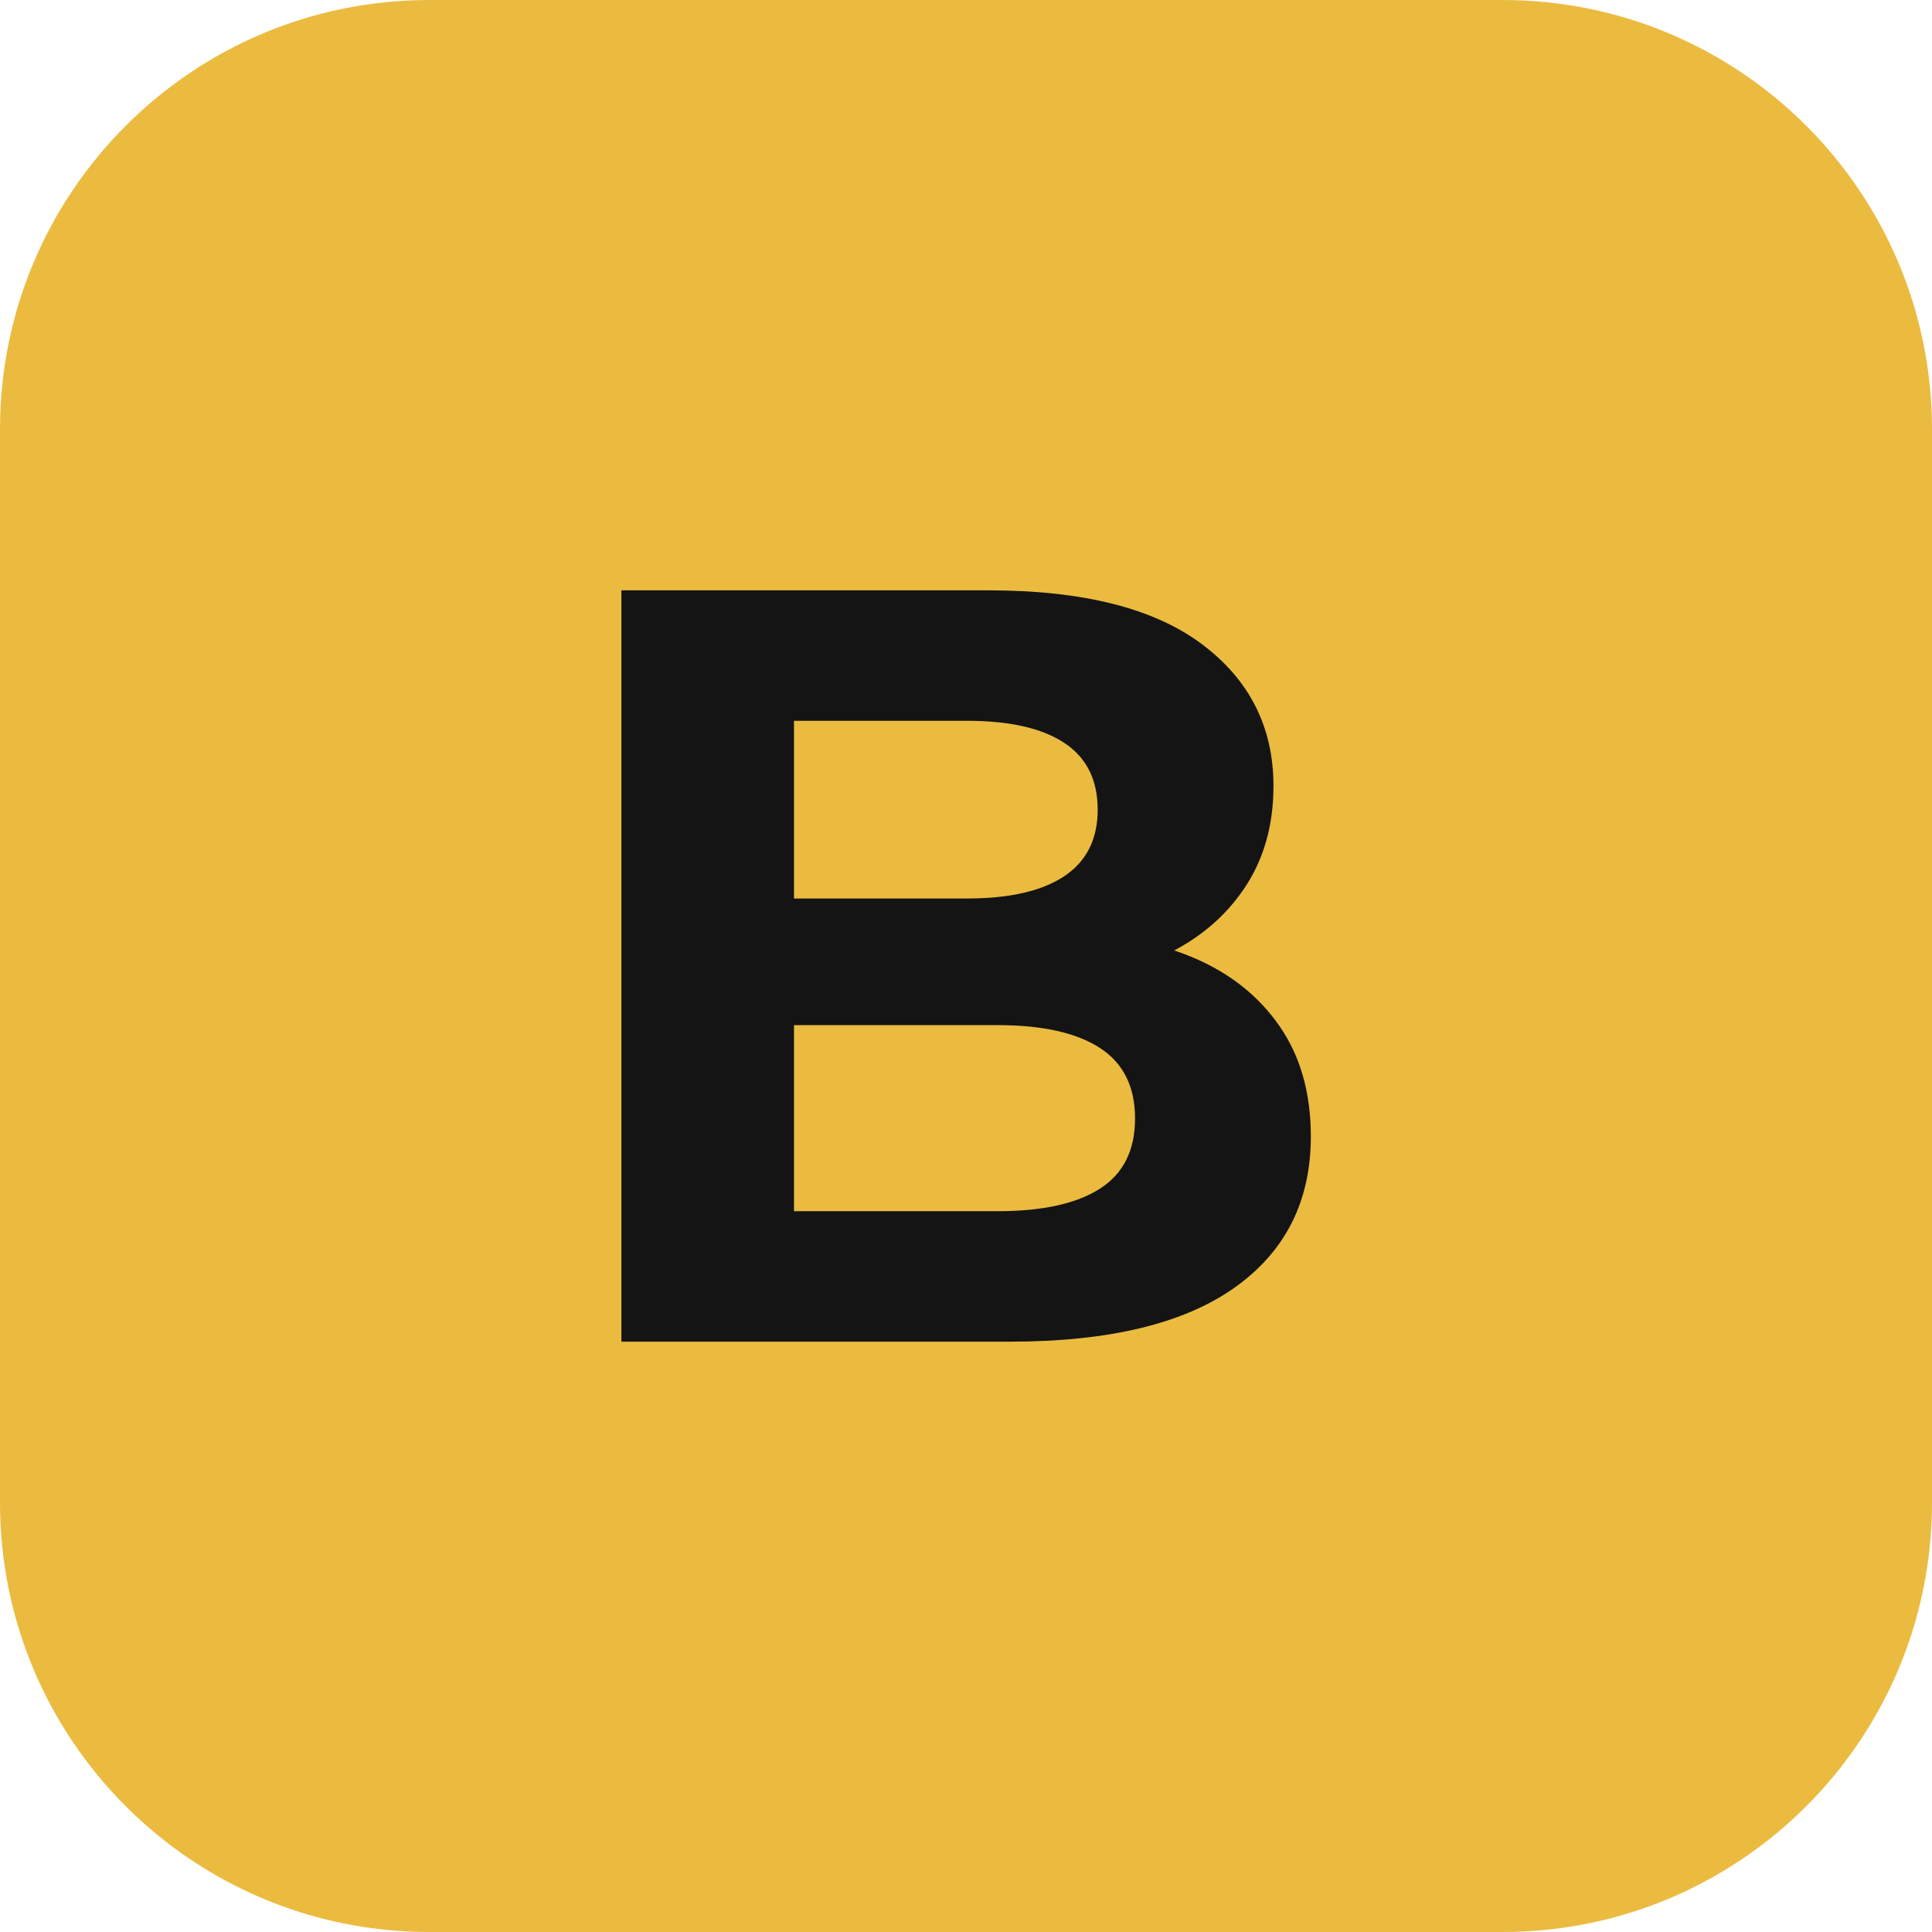
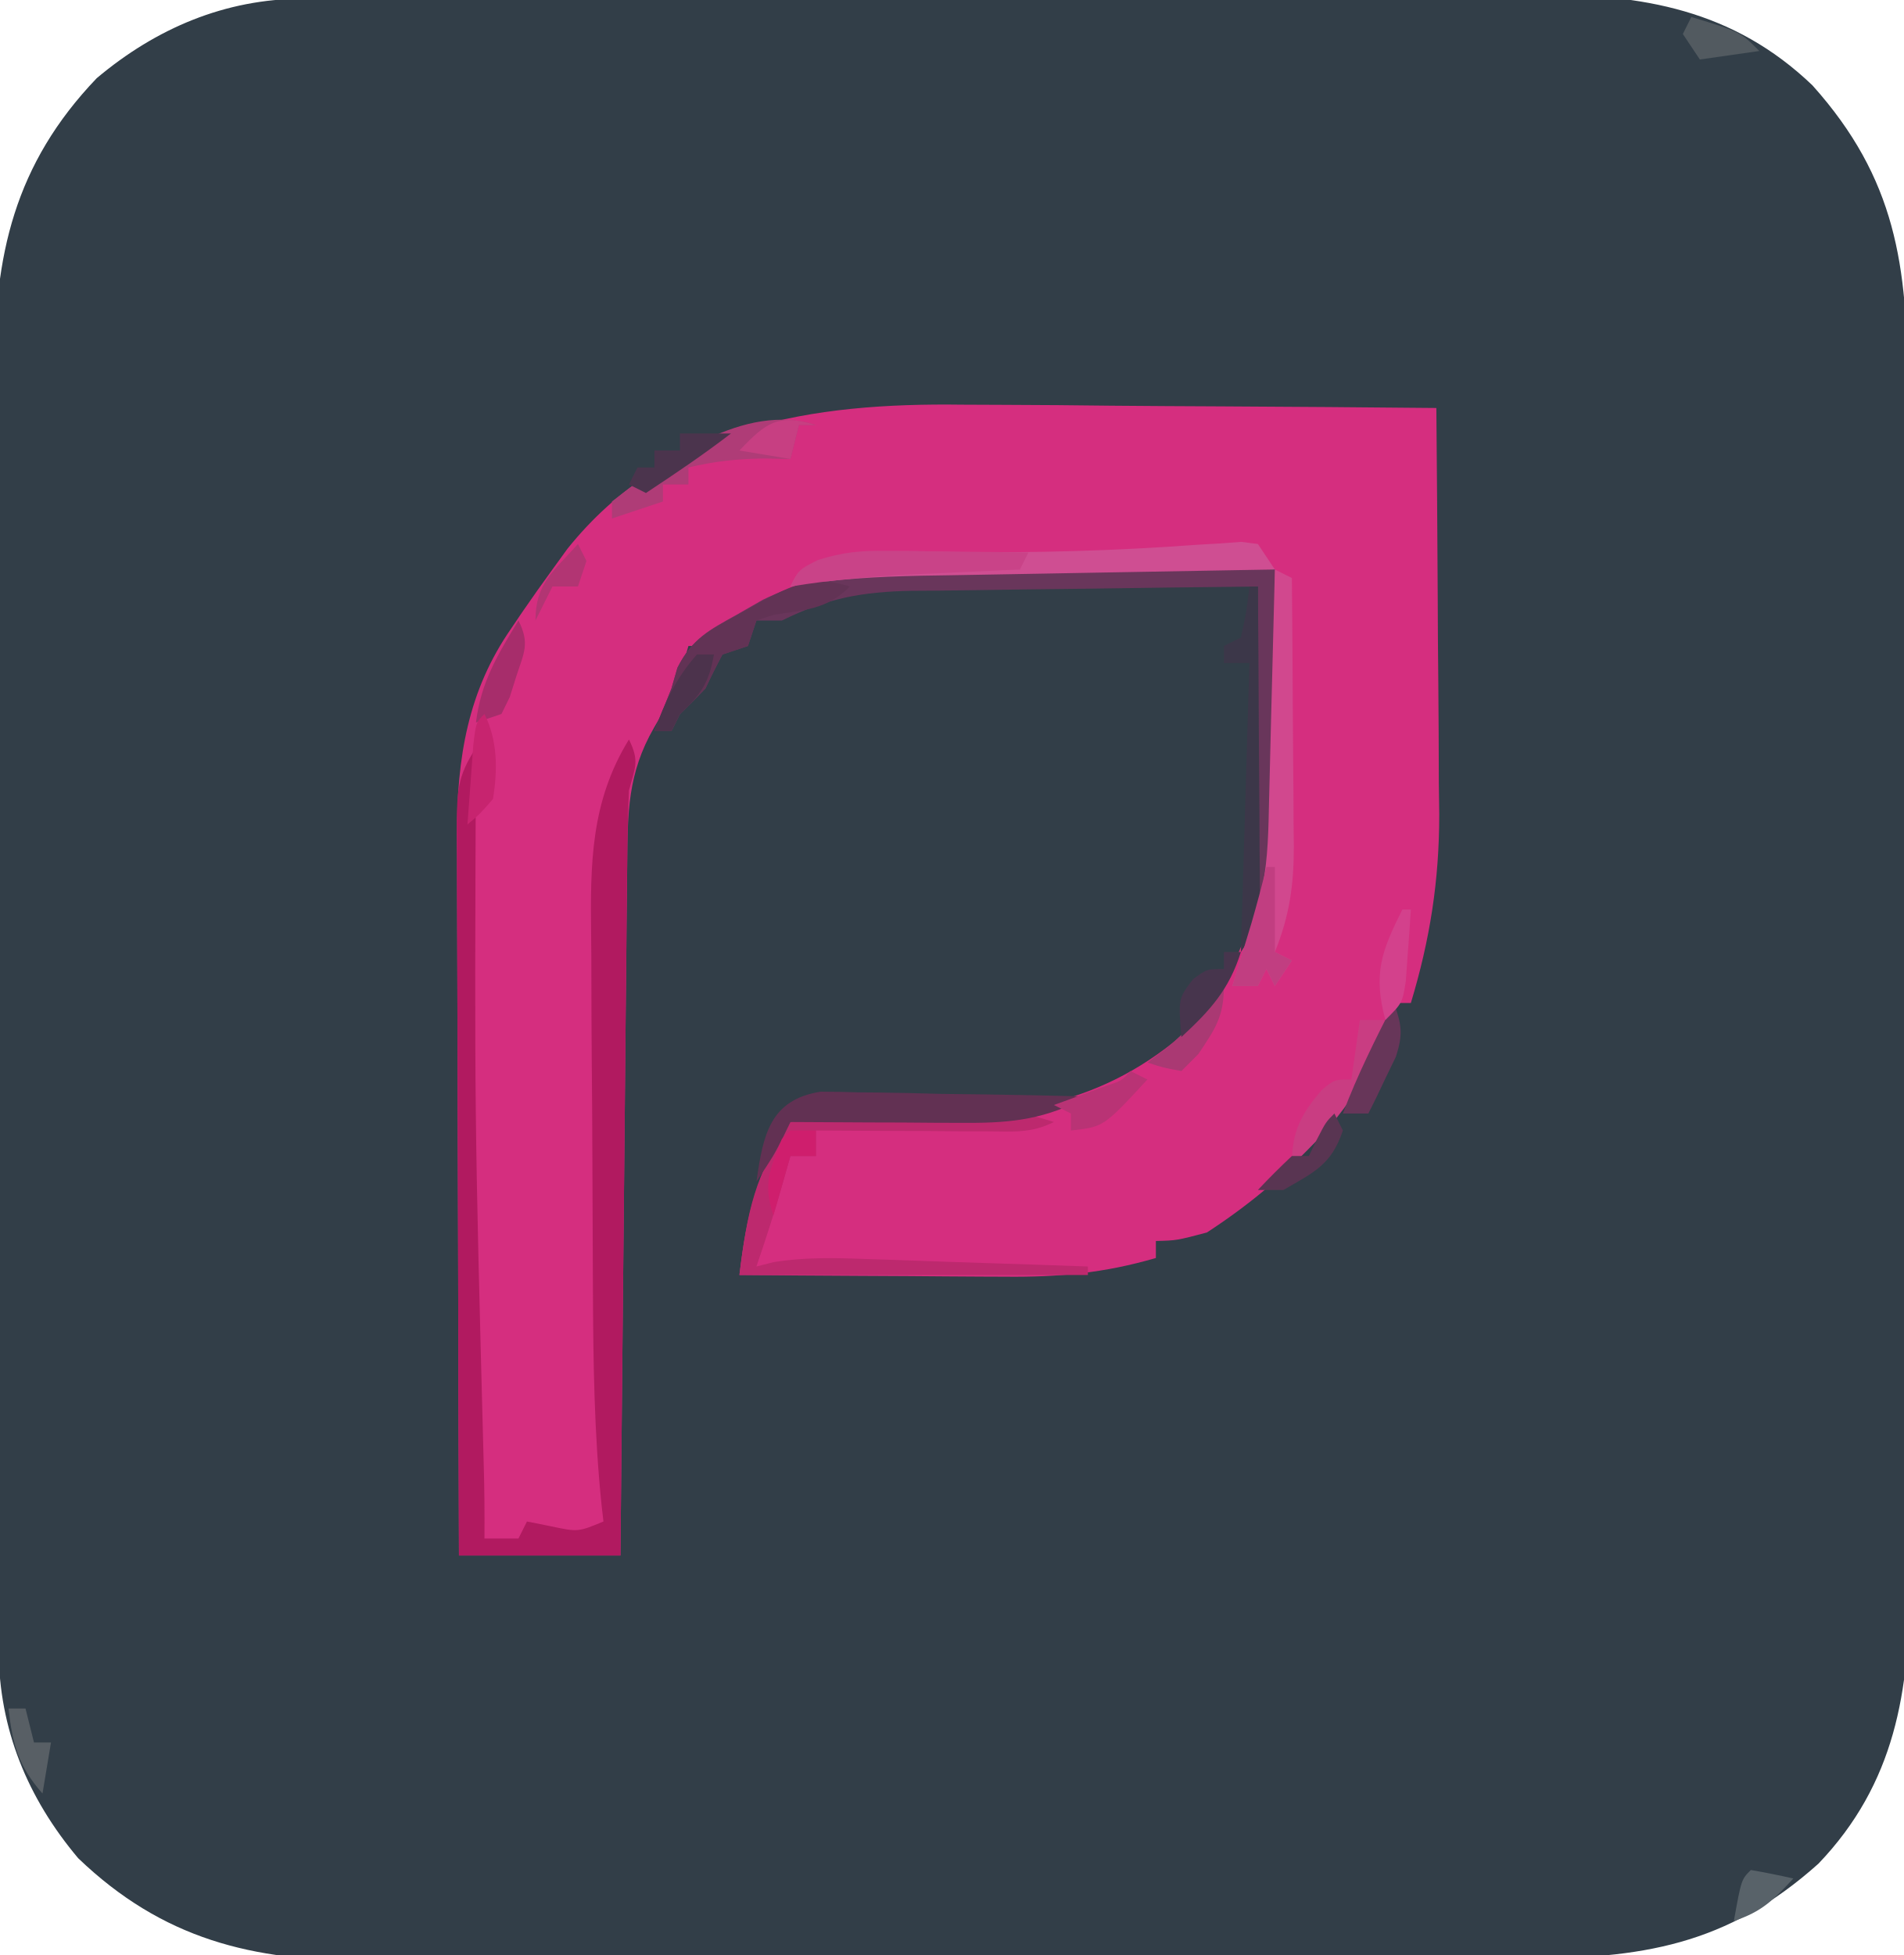
- <svg xmlns="http://www.w3.org/2000/svg" viewBox="0 0 512 512">
-   <rect width="512" height="512" rx="113.78" fill="#EBBB40" />
-   <g transform="translate(256 256) scale(0.62724) translate(-256 -256)">
-     <path fill="#141414" d="M110.407 414.72V97.28H265.508Q325.243 97.28 355.576 119.95Q385.909 142.621 385.909 179.994Q385.909 204.85 373.626 223.122Q361.342 241.395 339.915 251.457Q318.487 261.52 290.879 261.52L299.401 242.778Q329.472 242.778 352.487 252.661Q375.502 262.544 388.598 281.587Q401.695 300.629 401.695 328.018Q401.695 369.012 369.509 391.866Q337.323 414.72 274.577 414.72ZM183.327 359.597H269.339Q297.696 359.597 312.559 350.101Q327.422 340.605 327.422 320.426Q327.422 300.246 312.559 290.614Q297.696 280.981 269.339 280.981H177.986V227.477H256.469Q283.365 227.477 297.5 218.071Q311.636 208.665 311.636 189.94Q311.636 171.035 297.5 161.719Q283.365 152.403 256.469 152.403H183.327Z" />
-   </g>
+ <svg xmlns="http://www.w3.org/2000/svg" version="1.1" width="224" height="230">
+   <path d="M0 0 C1.01 -0.01 1.01 -0.01 2.04 -0.01 C4.29 -0.03 6.55 -0.03 8.81 -0.04 C10.42 -0.05 12.04 -0.06 13.66 -0.06 C18.97 -0.09 24.29 -0.11 29.6 -0.12 C31.43 -0.12 33.27 -0.13 35.1 -0.14 C42.72 -0.16 50.35 -0.18 57.97 -0.19 C68.89 -0.2 79.8 -0.24 90.71 -0.29 C98.39 -0.33 106.07 -0.35 113.75 -0.36 C118.33 -0.36 122.92 -0.37 127.5 -0.41 C131.82 -0.44 136.13 -0.44 140.45 -0.43 C142.03 -0.43 143.61 -0.44 145.18 -0.46 C157.62 -0.59 168.39 1.31 177.67 10.2 C187.49 21.16 188.87 31.44 188.84 45.66 C188.85 47.34 188.85 49.01 188.86 50.69 C188.89 55.23 188.89 59.76 188.89 64.3 C188.89 68.1 188.9 71.9 188.9 75.69 C188.92 84.66 188.93 93.62 188.92 102.58 C188.91 111.81 188.94 121.03 188.97 130.26 C189 138.2 189.01 146.14 189.01 154.08 C189.01 158.81 189.01 163.54 189.04 168.28 C189.06 172.73 189.06 177.19 189.04 181.64 C189.04 183.27 189.04 184.9 189.05 186.52 C189.16 199.04 187.38 210 178.37 219.41 C167.58 229.07 157.47 230.6 143.46 230.57 C141.84 230.58 140.23 230.59 138.61 230.6 C134.23 230.62 129.86 230.62 125.48 230.62 C121.82 230.62 118.16 230.63 114.49 230.64 C105.85 230.66 97.2 230.66 88.55 230.65 C79.65 230.65 70.76 230.67 61.86 230.71 C54.2 230.74 46.54 230.75 38.88 230.75 C34.32 230.74 29.75 230.75 25.18 230.77 C20.89 230.8 16.59 230.79 12.29 230.77 C10.72 230.77 9.15 230.78 7.59 230.79 C-5.88 230.91 -16.47 228.27 -26.38 218.77 C-32.36 211.67 -35.69 203.55 -35.74 194.34 C-35.74 193.3 -35.74 193.3 -35.75 192.23 C-35.76 189.89 -35.77 187.55 -35.77 185.21 C-35.78 183.54 -35.79 181.86 -35.8 180.19 C-35.83 174.68 -35.84 169.17 -35.86 163.66 C-35.86 161.76 -35.87 159.86 -35.87 157.96 C-35.89 150.06 -35.91 142.15 -35.92 134.25 C-35.94 122.94 -35.97 111.63 -36.03 100.32 C-36.07 92.36 -36.09 84.39 -36.09 76.43 C-36.1 71.68 -36.11 66.93 -36.14 62.18 C-36.17 57.71 -36.18 53.23 -36.17 48.76 C-36.17 47.12 -36.17 45.49 -36.19 43.85 C-36.33 30.27 -33.87 19.45 -24.2 9.35 C-17.19 3.46 -9.1 0.04 0 0 Z " fill="#323E48" transform="translate(35.58202,-0.1539001)" />
+   <path d="M0 0 C1.62 0.01 3.24 0.01 4.85 0.02 C9.07 0.03 13.28 0.07 17.49 0.12 C21.81 0.16 26.13 0.18 30.45 0.2 C38.89 0.24 47.32 0.31 55.76 0.39 C55.83 7.75 55.88 15.1 55.92 22.46 C55.93 25.87 55.95 29.29 55.99 32.71 C56.03 36.65 56.04 40.59 56.05 44.53 C56.07 45.74 56.09 46.94 56.1 48.19 C56.1 56 55.02 62.91 52.76 70.39 C52.1 70.39 51.44 70.39 50.76 70.39 C50.45 71.6 50.45 71.6 50.14 72.83 C46.1 83.3 38.06 91.34 28.76 97.39 C25.2 98.33 25.2 98.33 22.76 98.39 C22.76 99.05 22.76 99.71 22.76 100.39 C16.69 102.16 11.31 102.66 5.01 102.59 C4.11 102.58 3.21 102.58 2.29 102.58 C-0.55 102.57 -3.4 102.54 -6.24 102.52 C-8.18 102.51 -10.12 102.5 -12.05 102.49 C-16.78 102.47 -21.51 102.43 -26.24 102.39 C-25.4 95.32 -24.27 90.43 -20.24 84.39 C-17.69 84.01 -17.69 84.01 -14.49 83.98 C-13.32 83.96 -12.16 83.94 -10.95 83.92 C-9.73 83.91 -8.5 83.9 -7.24 83.89 C6.07 83.79 16.52 82.5 26.76 73.39 C36.28 62.59 36.26 49.89 36.45 36.27 C36.48 34.62 36.52 32.98 36.55 31.34 C36.64 27.36 36.7 23.38 36.76 19.39 C29.81 19.46 22.85 19.55 15.89 19.65 C13.53 19.69 11.17 19.71 8.8 19.74 C5.39 19.77 1.99 19.82 -1.42 19.88 C-2.47 19.89 -3.52 19.89 -4.6 19.9 C-12.7 20.06 -19.91 21.39 -26.68 26.08 C-30.05 28.39 -30.05 28.39 -32.24 28.39 C-32.49 29.24 -32.73 30.08 -32.99 30.95 C-33.95 33.61 -34.88 35.63 -36.3 38.02 C-39.39 43.39 -39.4 48 -39.44 54.11 C-39.46 55.42 -39.46 55.42 -39.47 56.77 C-39.51 59.67 -39.53 62.57 -39.55 65.47 C-39.58 67.48 -39.6 69.49 -39.62 71.51 C-39.67 76.8 -39.72 82.09 -39.77 87.39 C-39.82 92.79 -39.88 98.19 -39.93 103.59 C-40.04 114.19 -40.14 124.79 -40.24 135.39 C-46.51 135.39 -52.78 135.39 -59.24 135.39 C-59.28 123.57 -59.32 111.75 -59.34 99.92 C-59.35 94.43 -59.37 88.94 -59.39 83.45 C-59.41 78.15 -59.42 72.84 -59.43 67.54 C-59.43 65.52 -59.44 63.5 -59.45 61.49 C-59.46 58.65 -59.47 55.81 -59.47 52.97 C-59.47 52.15 -59.48 51.32 -59.49 50.47 C-59.46 41.55 -58.21 33.66 -53.05 26.27 C-52.65 25.67 -52.24 25.07 -51.83 24.46 C-50.66 22.75 -49.46 21.07 -48.24 19.39 C-47.66 18.59 -47.08 17.79 -46.48 16.96 C-34.72 2.3 -17.64 -0.24 0 0 Z " fill="#D52E7F" transform="translate(113.2383,47.60938)" />
+   <path d="M0 0 C1.27 2.54 0.72 3.32 0 6 C-0.12 8.91 -0.19 11.8 -0.21 14.72 C-0.22 16.03 -0.22 16.03 -0.24 17.38 C-0.27 20.28 -0.29 23.18 -0.32 26.08 C-0.34 28.09 -0.36 30.1 -0.38 32.11 C-0.43 37.41 -0.48 42.7 -0.53 48 C-0.58 53.4 -0.64 58.8 -0.69 64.2 C-0.8 74.8 -0.9 85.4 -1 96 C-7.27 96 -13.54 96 -20 96 C-20.05 84.06 -20.08 72.11 -20.1 60.17 C-20.11 54.62 -20.13 49.08 -20.15 43.53 C-20.17 38.18 -20.18 32.83 -20.19 27.49 C-20.19 25.44 -20.2 23.4 -20.21 21.36 C-20.23 18.5 -20.23 15.64 -20.23 12.79 C-20.23 11.94 -20.24 11.09 -20.25 10.21 C-20.23 6.29 -20.23 4.34 -18 1 C-18 1.6 -18 2.21 -18.01 2.83 C-18.17 44 -18.17 44 -17.09 85.15 C-17 88.1 -16.98 91.05 -17 94 C-15.68 94 -14.36 94 -13 94 C-12.51 93.01 -12.51 93.01 -12 92 C-10.61 92.28 -10.61 92.28 -9.19 92.56 C-5.99 93.24 -5.99 93.24 -3 92 C-3.1 91.1 -3.1 91.1 -3.21 90.17 C-4.1 81.62 -4.2 73.08 -4.24 64.49 C-4.24 63.72 -4.25 62.95 -4.25 62.15 C-4.27 58.07 -4.29 53.99 -4.3 49.9 C-4.31 45.71 -4.34 41.52 -4.38 37.33 C-4.41 34.08 -4.41 30.83 -4.42 27.58 C-4.42 26.04 -4.43 24.49 -4.45 22.95 C-4.55 14.61 -4.5 7.31 0 0 Z " fill="#B11A60" transform="translate(74,87)" />
+   <path d="M0 0 C1.65 0 1.65 0 3.33 0.01 C6.83 0.02 10.32 0.04 13.82 0.07 C16.19 0.08 18.57 0.09 20.95 0.1 C26.76 0.12 32.57 0.15 38.38 0.2 C38.43 5.11 38.46 10.02 38.49 14.93 C38.5 16.6 38.51 18.27 38.53 19.94 C38.55 22.34 38.57 24.75 38.57 27.15 C38.58 27.89 38.59 28.64 38.61 29.41 C38.61 33.49 38.26 35.43 36.38 39.2 C36.38 26.99 36.38 14.78 36.38 2.2 C29.53 2.27 22.68 2.35 15.83 2.46 C13.5 2.49 11.17 2.52 8.84 2.54 C5.49 2.58 2.13 2.63 -1.22 2.68 C-2.25 2.69 -3.29 2.7 -4.36 2.7 C-10.26 2.82 -14.33 3.58 -19.62 6.2 C-20.61 6.2 -21.6 6.2 -22.62 6.2 C-22.95 7.19 -23.28 8.18 -23.62 9.2 C-24.61 9.53 -25.6 9.86 -26.62 10.2 C-27.32 11.51 -27.99 12.85 -28.62 14.2 C-29.6 15.21 -30.6 16.22 -31.62 17.2 C-31.95 17.86 -32.28 18.52 -32.62 19.2 C-33.28 19.2 -33.94 19.2 -34.62 19.2 C-33.95 17.53 -33.29 15.86 -32.62 14.2 C-32.39 13.39 -32.15 12.58 -31.91 11.75 C-30.19 8.34 -28.24 7.35 -24.93 5.51 C-23.41 4.64 -23.41 4.64 -21.86 3.75 C-14.45 0.2 -8.12 -0.08 0 0 Z " fill="#69365B" transform="translate(111.6211,66.80469)" />
+   <path d="M0 0 C-2.71 1.36 -4.85 1.11 -7.88 1.1 C-9.05 1.09 -10.22 1.09 -11.42 1.09 C-12.64 1.08 -13.86 1.07 -15.12 1.06 C-16.36 1.06 -17.59 1.05 -18.86 1.05 C-21.9 1.04 -24.95 1.02 -28 1 C-28 1.99 -28 2.98 -28 4 C-28.99 4 -29.98 4 -31 4 C-31.29 5.03 -31.58 6.06 -31.88 7.12 C-32.82 10.45 -33.88 13.73 -35 17 C-34.34 16.83 -33.68 16.67 -33 16.49 C-29.32 15.89 -25.78 15.98 -22.07 16.12 C-21.33 16.14 -20.58 16.17 -19.81 16.19 C-17.43 16.27 -15.06 16.35 -12.69 16.44 C-11.07 16.49 -9.46 16.54 -7.84 16.6 C-3.89 16.72 0.05 16.86 4 17 C4 17.33 4 17.66 4 18 C-9.53 18 -23.06 18 -37 18 C-36.04 10.31 -35.2 6.3 -31 0 C-28.36 -0.45 -28.36 -0.45 -25.04 -0.55 C-23.25 -0.61 -23.25 -0.61 -21.42 -0.67 C-20.17 -0.7 -18.92 -0.72 -17.62 -0.75 C-16.38 -0.79 -15.13 -0.84 -13.85 -0.88 C-3.77 -1.17 -3.77 -1.17 0 0 Z " fill="#BD296E" transform="translate(124,132)" />
+   <path d="M0 0 C1.47 0 2.93 0.03 4.4 0.08 C5.17 0.09 5.94 0.09 6.74 0.1 C9.2 0.13 11.67 0.19 14.13 0.26 C15.81 0.28 17.48 0.3 19.15 0.32 C23.25 0.38 27.35 0.46 31.45 0.57 C26.55 3.19 22.7 3.69 17.15 3.67 C15.94 3.66 14.74 3.66 13.5 3.66 C12.24 3.65 10.99 3.64 9.7 3.63 C8.43 3.63 7.16 3.62 5.85 3.62 C2.71 3.6 -0.42 3.59 -3.55 3.57 C-3.84 4.17 -4.13 4.76 -4.43 5.38 C-5.55 7.57 -5.55 7.57 -7.55 10.57 C-6.77 5.07 -5.97 0.95 0 0 Z " fill="#623153" transform="translate(96.55347,128.4324)" />
+   <path d="M0 0 C0.66 0.99 1.32 1.98 2 3 C1.08 3.02 1.08 3.02 0.15 3.03 C-6.23 3.14 -12.6 3.25 -18.98 3.37 C-21.36 3.42 -23.73 3.46 -26.11 3.5 C-29.53 3.56 -32.96 3.62 -36.38 3.68 C-37.44 3.7 -38.49 3.72 -39.58 3.73 C-44.81 3.84 -49.84 4.11 -55 5 C-54 3 -54 3 -51.12 1.88 C-46.12 0.58 -41.13 0.83 -36 0.94 C-26.34 1.07 -16.77 0.8 -7.14 0.09 C-6.23 0.04 -5.32 -0.02 -4.38 -0.07 C-3.58 -0.13 -2.78 -0.19 -1.96 -0.25 C-1.31 -0.17 -0.67 -0.08 0 0 Z " fill="#CF4E92" transform="translate(148,64)" />
+   <path d="M0 0 C0.66 0.33 1.32 0.66 2 1 C2.05 6.3 2.09 11.6 2.11 16.91 C2.12 18.71 2.13 20.51 2.15 22.31 C2.18 24.91 2.19 27.5 2.2 30.1 C2.21 30.9 2.22 31.7 2.23 32.53 C2.23 37.09 1.74 40.7 0 45 C0.66 45.33 1.32 45.66 2 46 C1.34 46.99 0.68 47.98 0 49 C-0.33 48.34 -0.66 47.68 -1 47 C-1.33 47.66 -1.66 48.32 -2 49 C-2.99 49 -3.98 49 -5 49 C-4.8 48.32 -4.59 47.65 -4.38 46.95 C-4.11 46.06 -3.84 45.17 -3.56 44.25 C-3.3 43.37 -3.03 42.49 -2.75 41.58 C-2.51 40.73 -2.26 39.88 -2 39 C-1.83 38.45 -1.65 37.91 -1.47 37.34 C-0.78 33.9 -0.76 30.45 -0.68 26.95 C-0.66 26.18 -0.64 25.41 -0.62 24.62 C-0.56 22.16 -0.5 19.71 -0.44 17.25 C-0.39 15.58 -0.35 13.91 -0.31 12.25 C-0.2 8.16 -0.1 4.08 0 0 Z " fill="#D1488E" transform="translate(150,67)" />
+   <path d="M0 0 C-2.73 2.73 -5.28 2.73 -9 3.34 C-9.99 3.67 -9.99 3.67 -11 4 C-11.33 4.99 -11.66 5.98 -12 7 C-12.99 7.33 -13.98 7.66 -15 8 C-15.7 9.32 -16.37 10.65 -17 12 C-17.98 13.02 -18.98 14.02 -20 15 C-20.33 15.66 -20.66 16.32 -21 17 C-21.66 17 -22.32 17 -23 17 C-22.33 15.33 -21.67 13.67 -21 12 C-20.65 10.79 -20.65 10.79 -20.3 9.56 C-18.54 6.09 -16.44 5.1 -13.06 3.25 C-11.47 2.36 -11.47 2.36 -9.85 1.45 C-6.04 -0.49 -4.07 -1.26 0 0 Z " fill="#623355" transform="translate(100,69)" />
+   <path d="M0 0 C-0.66 0 -1.32 0 -2 0 C-2.33 1.32 -2.66 2.64 -3 4 C-4.05 3.98 -5.1 3.96 -6.19 3.94 C-9.33 3.99 -11.97 4.27 -15 5 C-15 5.66 -15 6.32 -15 7 C-15.99 7 -16.98 7 -18 7 C-18 7.66 -18 8.32 -18 9 C-19.98 9.66 -21.96 10.32 -24 11 C-24 10.34 -24 9.68 -24 9 C-17.61 4.04 -8.41 -2.71 0 0 Z M-9 4 C-6 5 -6 5 -6 5 Z " fill="#AF3C77" transform="translate(96,50)" />
+   <path d="M0 0 C0.33 0 0.66 0 1 0 C1.05 5.64 1.09 11.28 1.11 16.93 C1.12 18.84 1.13 20.76 1.15 22.68 C1.18 25.44 1.19 28.2 1.2 30.96 C1.21 31.82 1.22 32.68 1.23 33.56 C1.23 34.36 1.23 35.16 1.23 35.99 C1.23 36.69 1.24 37.4 1.24 38.12 C1 40 1 40 -1 43 C-0.67 31.78 -0.34 20.56 0 9 C-0.99 9 -1.98 9 -3 9 C-3 8.34 -3 7.68 -3 7 C-2.34 6.67 -1.68 6.34 -1 6 C-0.34 2.97 -0.34 2.97 0 0 Z " fill="#3C3749" transform="translate(147,69)" />
+   <path d="M0 0 C0.98 0.01 1.95 0.01 2.96 0.02 C3.97 0.04 4.97 0.05 6.01 0.07 C7.04 0.08 8.07 0.09 9.12 0.1 C11.65 0.12 14.17 0.15 16.7 0.2 C16.37 0.86 16.04 1.52 15.7 2.2 C15.13 2.22 14.56 2.25 13.97 2.27 C11.36 2.39 8.75 2.51 6.14 2.63 C5.24 2.67 4.35 2.71 3.42 2.75 C-1.55 2.99 -6.39 3.39 -11.3 4.2 C-10.3 2.2 -10.3 2.2 -8.07 1.08 C-5.19 0.16 -3.01 -0.04 0 0 Z " fill="#C94388" transform="translate(104.3008,64.80469)" />
+   <path d="M0 0 C0.99 0 1.98 0 3 0 C1.76 6.58 -3.07 12.64 -8 17 C-8 13.16 -6.98 11.15 -4.5 8.25 C-3 7 -3 7 -1 7 C-0.67 4.69 -0.34 2.38 0 0 Z " fill="#C93D82" transform="translate(160,120)" />
+   <path d="M0 0 C0.33 0 0.66 0 1 0 C1 3.3 1 6.6 1 10 C1.66 10.33 2.32 10.66 3 11 C2.01 12.48 2.01 12.48 1 14 C0.67 13.34 0.34 12.68 0 12 C-0.33 12.66 -0.66 13.32 -1 14 C-1.99 14 -2.98 14 -4 14 C-3.8 13.32 -3.59 12.65 -3.38 11.95 C-3.11 11.06 -2.84 10.17 -2.56 9.25 C-2.16 7.93 -2.16 7.93 -1.75 6.58 C-1.12 4.39 -0.53 2.21 0 0 Z " fill="#C13E81" transform="translate(149,102)" />
+   <path d="M0 0 C0 3.62 -1.02 5.03 -3 8 C-3.66 8.66 -4.32 9.32 -5 10 C-7.12 9.62 -7.12 9.62 -9 9 C-8.26 8.44 -7.51 7.89 -6.75 7.31 C-4.08 5.07 -2.08 2.78 0 0 Z " fill="#AA3973" transform="translate(144,116)" />
+   <path d="M0 0 C1.35 2.7 0.67 3.74 -0.25 6.56 C-0.63 7.77 -0.63 7.77 -1.02 9 C-1.34 9.66 -1.67 10.32 -2 11 C-2.99 11.33 -3.98 11.66 -5 12 C-4.42 7.25 -2.45 4.03 0 0 Z " fill="#A72D6B" transform="translate(61,73)" />
+   <path d="M0 0 C0.66 0 1.32 0 2 0 C0.61 4.43 -1.61 6.87 -5 10 C-5.37 5.48 -5.37 5.48 -3.62 3.19 C-2 2 -2 2 0 2 C0 1.34 0 0.68 0 0 Z " fill="#47354D" transform="translate(144,112)" />
+   <path d="M0 0 C0.93 2.55 1.09 3.74 0.22 6.36 C-0.16 7.15 -0.54 7.94 -0.94 8.75 C-1.32 9.55 -1.7 10.35 -2.09 11.17 C-2.39 11.78 -2.69 12.38 -3 13 C-3.99 13 -4.98 13 -6 13 C-4.31 8.5 -2.18 4.27 0 0 Z " fill="#673659" transform="translate(164,118)" />
+   <path d="M0 0 C-0.66 0 -1.32 0 -2 0 C-2.33 1.32 -2.66 2.64 -3 4 C-5.97 3.51 -5.97 3.51 -9 3 C-5.84 -0.31 -4.5 -1.35 0 0 Z M-9 4 C-6 5 -6 5 -6 5 Z " fill="#C73F82" transform="translate(96,50)" />
+   <path d="M0 0 C0.66 0.33 1.32 0.66 2 1 C-3.14 6.57 -3.14 6.57 -7 7 C-7 6.34 -7 5.68 -7 5 C-7.66 4.67 -8.32 4.34 -9 4 C-8.43 3.8 -7.87 3.59 -7.29 3.38 C-6.55 3.11 -5.82 2.84 -5.06 2.56 C-4.33 2.3 -3.6 2.03 -2.85 1.75 C-1.02 1.15 -1.02 1.15 0 0 Z " fill="#B93375" transform="translate(133,126)" />
+   <path d="M0 0 C5.75 1.75 5.75 1.75 8 4 C5.69 4.33 3.38 4.66 1 5 C0.34 4.01 -0.32 3.02 -1 2 C-0.67 1.34 -0.34 0.68 0 0 Z " fill="#525A60" transform="translate(199,2)" />
+   <path d="M0 0 C0.66 0 1.32 0 2 0 C2.33 1.32 2.66 2.64 3 4 C3.66 4 4.32 4 5 4 C4.67 5.98 4.34 7.96 4 10 C1.17 6.8 0.48 4.22 0 0 Z " fill="#585F65" transform="translate(1,201)" />
+   <path d="M0 0 C0.33 0 0.66 0 1 0 C0.89 1.79 0.76 3.58 0.62 5.38 C0.52 6.87 0.52 6.87 0.41 8.4 C0 11 0 11 -2 13 C-3.47 7.53 -2.44 4.88 0 0 Z " fill="#D3418C" transform="translate(165,107)" />
+   <path d="M0 0 C1.98 0 3.96 0 6 0 C2.76 2.49 -0.59 4.75 -4 7 C-4.66 6.67 -5.32 6.34 -6 6 C-5.67 5.34 -5.34 4.68 -5 4 C-4.34 4 -3.68 4 -3 4 C-3 3.34 -3 2.68 -3 2 C-2.01 2 -1.02 2 0 2 C0 1.34 0 0.68 0 0 Z " fill="#4B344D" transform="translate(80,51)" />
+   <path d="M0 0 C0.99 0 1.98 0 3 0 C3 0.99 3 1.98 3 3 C2.01 3 1.02 3 0 3 C-0.66 5.31 -1.32 7.62 -2 10 C-3.26 6.22 -2.42 4.64 -1 1 C-0.67 0.67 -0.34 0.34 0 0 Z " fill="#CF1E6D" transform="translate(93,133)" />
+   <path d="M0 0 C1.68 0.29 3.34 0.62 5 1 C2.64 3.53 1.34 4.89 -2 6 C-1.12 1.12 -1.12 1.12 0 0 Z " fill="#586269" transform="translate(206,220)" />
+   <path d="M0 0 C0.33 0.66 0.66 1.32 1 2 C-0.35 6.04 -2.38 6.9 -6 9 C-6.99 9 -7.98 9 -9 9 C-7.71 7.62 -6.37 6.29 -5 5 C-4.34 5 -3.68 5 -3 5 C-2.69 4.36 -2.38 3.72 -2.06 3.06 C-1 1 -1 1 0 0 Z " fill="#593552" transform="translate(157,131)" />
+   <path d="M0 0 C1.56 3.12 1.56 6.6 1 10 C-0.52 11.75 -0.52 11.75 -2 13 C-1.86 11.02 -1.71 9.04 -1.56 7.06 C-1.48 5.96 -1.4 4.86 -1.32 3.72 C-1 1 -1 1 0 0 Z " fill="#C7246F" transform="translate(57,84)" />
+   <path d="M0 0 C0.66 0 1.32 0 2 0 C1.43 3.31 0.45 4.75 -2 7 C-2.33 7.66 -2.66 8.32 -3 9 C-3.66 9 -4.32 9 -5 9 C-3.76 5.56 -2.44 2.75 0 0 Z " fill="#4C334C" transform="translate(82,77)" />
+   <path d="M0 0 C0.33 0.66 0.66 1.32 1 2 C0.67 2.99 0.34 3.98 0 5 C-0.99 5 -1.98 5 -3 5 C-3.66 6.32 -4.32 7.64 -5 9 C-5 4.61 -2.87 3.23 0 0 Z " fill="#B23573" transform="translate(68,64)" />
</svg>
